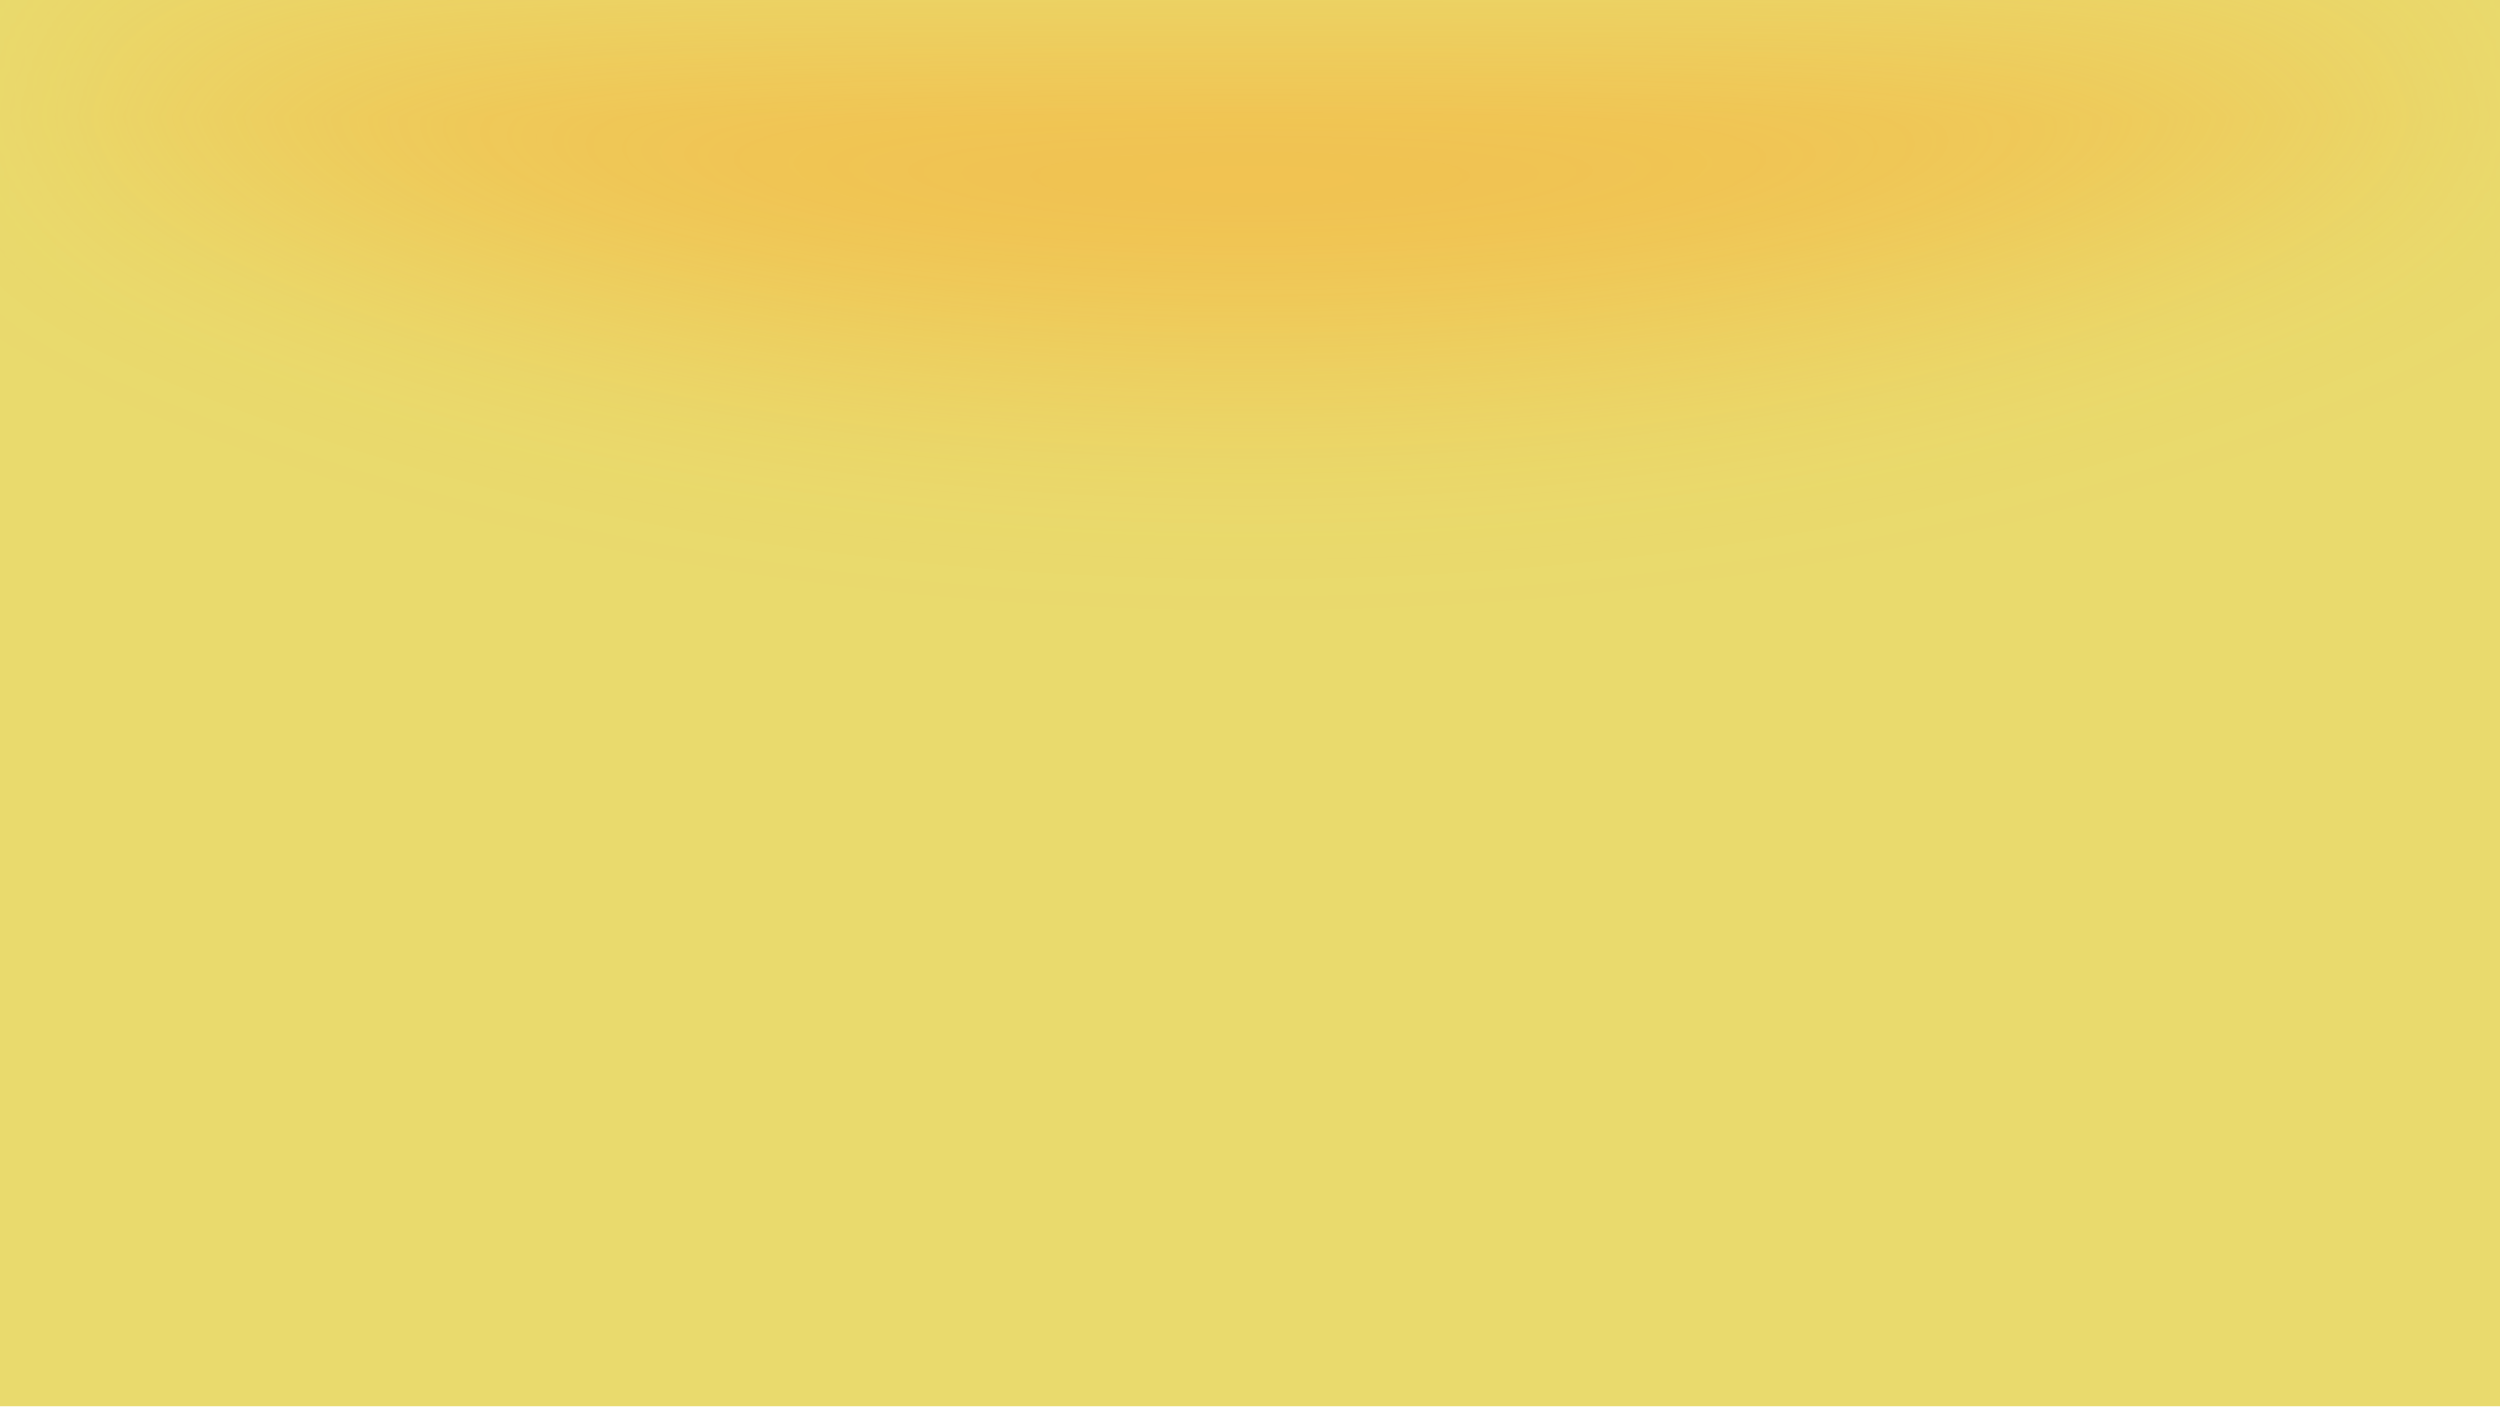
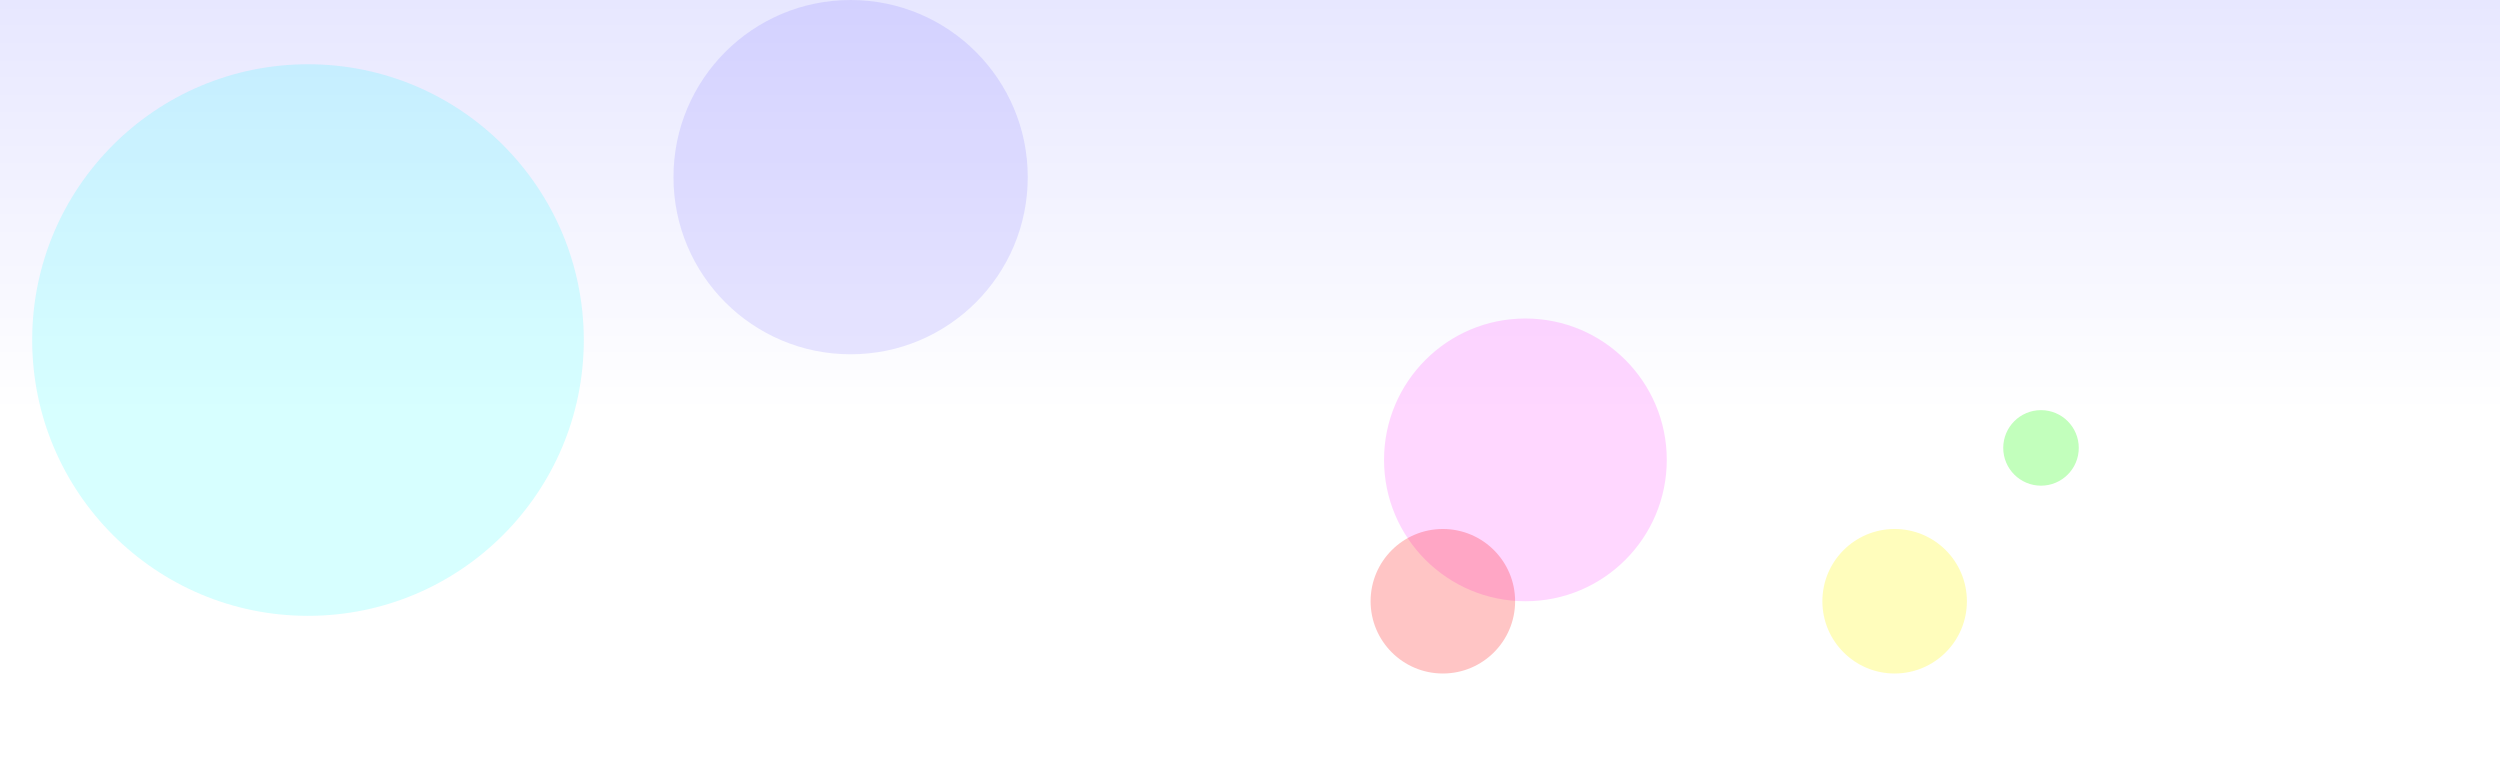
- <svg xmlns="http://www.w3.org/2000/svg" width="1920" height="1080" viewBox="0 0 508 285.75" version="1.1" id="svg5">
+ <svg xmlns="http://www.w3.org/2000/svg" xmlns:xlink="http://www.w3.org/1999/xlink" width="2238.198" height="681.719" viewBox="0 0 592.19 180.371" version="1.1" id="svg5">
  <defs id="defs2">
-     <filter style="color-interpolation-filters:sRGB" id="filter2446" x="-0.098" y="-0.203" width="1.196" height="1.405">
-       <feGaussianBlur stdDeviation="25.068" id="feGaussianBlur2448" />
-     </filter>
-     <filter style="color-interpolation-filters:sRGB" id="filter3221" x="-0.036" y="-0.06" width="1.071" height="1.119">
-       <feGaussianBlur stdDeviation="9.83" id="feGaussianBlur3223" />
-     </filter>
+     <linearGradient id="linearGradient1">
+       <stop style="stop-color:#0000ff;stop-opacity:1;" offset="0" id="stop1" />
+       <stop style="stop-color:#0000ff;stop-opacity:0;" offset="1" id="stop2" />
+     </linearGradient>
+     <linearGradient xlink:href="#linearGradient1" id="linearGradient2" x1="254" y1="-37.496" x2="254" y2="60.193" gradientUnits="userSpaceOnUse" />
  </defs>
-   <g id="layer1">
-     <path style="opacity:0.335;fill:#647085;fill-opacity:1;stroke:none;stroke-width:0.265;filter:url(#filter3221)" d="M 9.286,-44.479 C 18.834,-12.919 32.842,17.287 50.765,44.963 78.479,87.757 115.304,124.164 155.974,154.91 c 42.894,32.427 90.304,58.857 140.397,78.405 81.747,31.902 170.661,45.282 258.176,38.851 L 104.928,350.497 -105.872,243.347 Z" id="path2435" transform="matrix(1,0,0,1.057181,752.2127,-1156.694)" />
-     <rect style="font-variation-settings:'wght' 700;fill:#e9da6d;fill-opacity:1;stroke-width:6.509" id="rect900" width="508" height="285.75" x="0" y="0" />
-     <ellipse style="mix-blend-mode:normal;fill:#ff961f;fill-opacity:0.412;stroke:none;stroke-width:0.265;filter:url(#filter2446)" id="path234" cx="254" cy="-80.347" rx="306.372" ry="148.5" />
+   <g id="layer1" transform="translate(42.09495,37.49642)">
+     <rect style="font-variation-settings:'wght' 700;fill:url(#linearGradient2);fill-opacity:1;stroke-width:6.509;opacity:0.094" id="rect900" width="592.19" height="180.371" x="-42.095" y="-37.496" />
+     <circle style="opacity:0.16;fill:#ff00ff;stroke:none;stroke-width:4;stroke-linecap:round" id="path1" cx="319.237" cy="71.438" r="33.486" />
+     <circle style="opacity:0.094;fill:#1300ff;fill-opacity:1;stroke:none;stroke-width:4;stroke-linecap:round" id="circle1" cx="159.395" cy="4.465" r="41.961" />
+     <circle style="opacity:0.227;fill:#ff0000;fill-opacity:1;stroke:none;stroke-width:4;stroke-linecap:round" id="circle2" cx="299.684" cy="104.924" r="17.116" />
+     <circle style="opacity:0.265;fill:#15ff00;fill-opacity:1;stroke:none;stroke-width:4;stroke-linecap:round" id="circle3" cx="441.37" cy="68.601" r="8.946" />
+     <circle style="opacity:0.16;fill:#00fcff;fill-opacity:1;stroke:none;stroke-width:4;stroke-linecap:round" id="circle4" cx="30.86" cy="43.052" r="65.328" />
+     <circle style="opacity:0.262;fill:#fff800;fill-opacity:1;stroke:none;stroke-width:4;stroke-linecap:round" id="circle5" cx="406.7" cy="104.924" r="17.116" />
  </g>
</svg>
